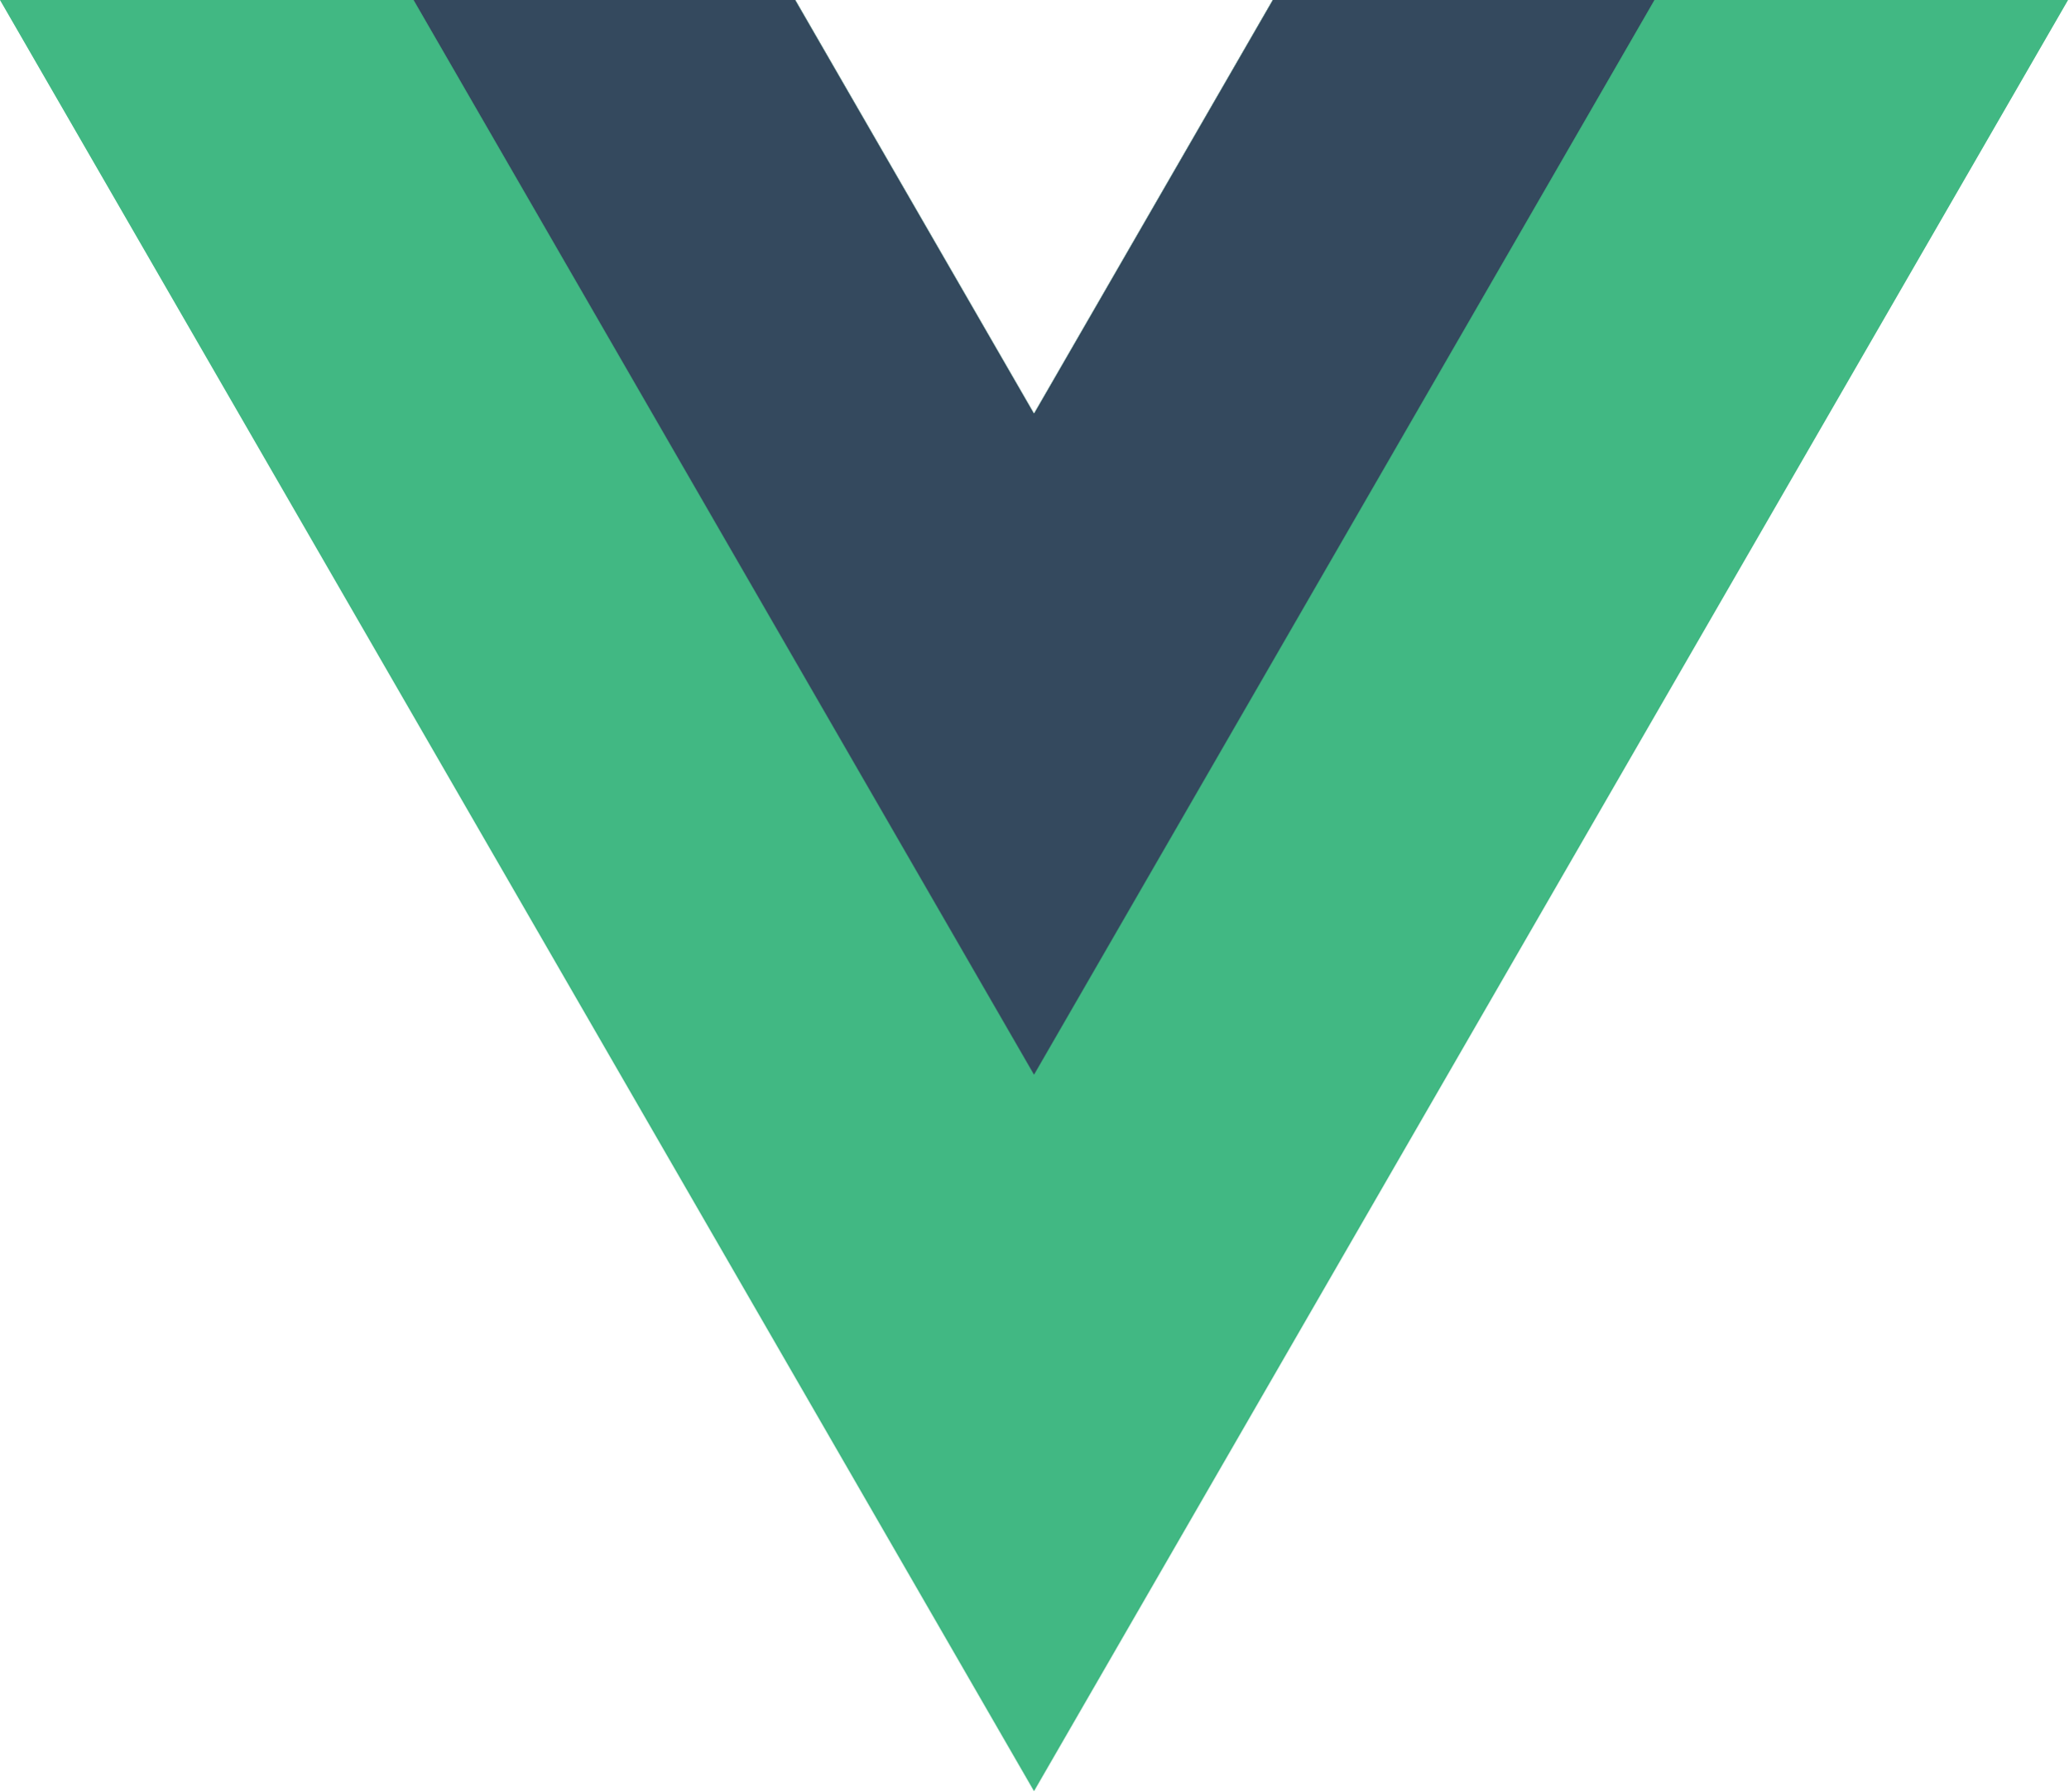
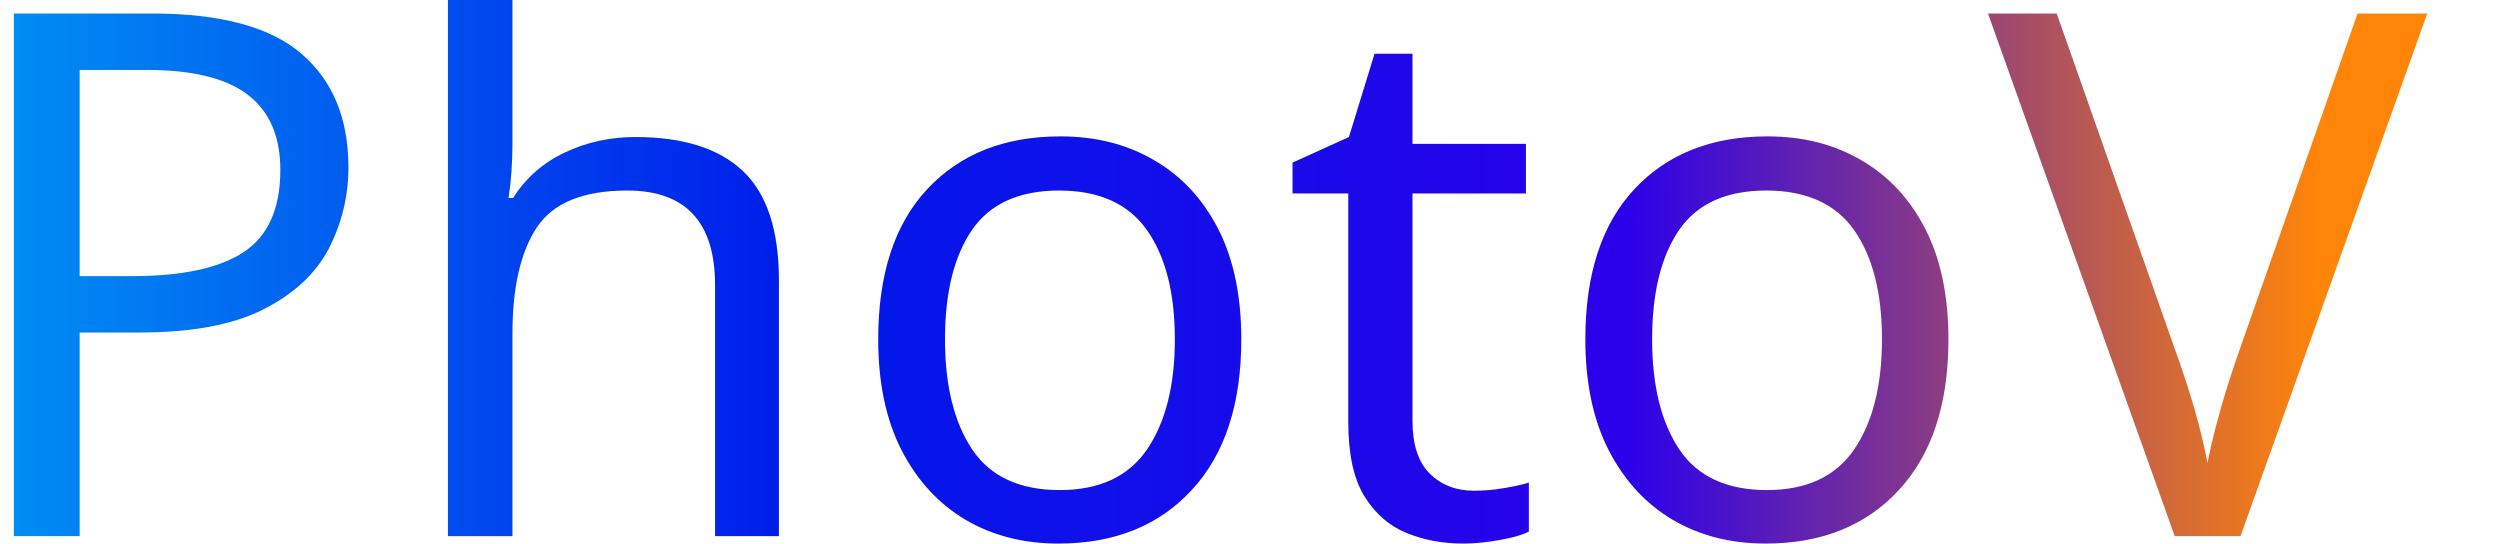
- <svg xmlns="http://www.w3.org/2000/svg" viewBox="0 0 261.76 226.69">
-   <path d="M161.096.001l-30.225 52.351L100.647.001H-.005l130.877 226.688L261.749.001z" fill="#41b883" />
-   <path d="M161.096.001l-30.225 52.351L100.647.001H52.346l78.526 136.01L209.398.001z" fill="#34495e" />
+ <svg xmlns="http://www.w3.org/2000/svg" xmlns:xlink="http://www.w3.org/1999/xlink" width="455.404" height="98.958" viewBox="0 0 120.492 26.183">
+   <defs>
+     <linearGradient id="a">
+       <stop offset="0" style="stop-color:#008df3;stop-opacity:1" />
+       <stop offset=".345" style="stop-color:#0019ea;stop-opacity:1" />
+       <stop offset=".7" style="stop-color:#2b00ea;stop-opacity:1" />
+       <stop offset="1" style="stop-color:#ff8508;stop-opacity:1" />
+     </linearGradient>
+     <linearGradient xlink:href="#a" id="b" x1="51.049" x2="162.351" y1="121.609" y2="121.609" gradientUnits="userSpaceOnUse" />
+   </defs>
+   <text xml:space="preserve" x="47.804" y="134.467" style="font-style:normal;font-variant:normal;font-weight:400;font-stretch:normal;font-size:35.278px;line-height:97.19px;font-family:&quot;Cascadia Mono PL&quot;;-inkscape-font-specification:&quot;Cascadia Mono PL, Normal&quot;;font-variant-ligatures:normal;font-variant-caps:normal;font-variant-numeric:normal;font-variant-east-asian:normal;writing-mode:lr-tb;direction:ltr;fill:url(#b);fill-opacity:1;stroke-width:.316" transform="translate(-50.56 -108.63)">
+     <tspan x="47.804" y="134.467" style="font-style:normal;font-variant:normal;font-weight:400;font-stretch:normal;font-size:35.278px;font-family:&quot;Cascadia Mono PL&quot;;-inkscape-font-specification:&quot;Cascadia Mono PL, Normal&quot;;font-variant-ligatures:normal;font-variant-caps:normal;font-variant-numeric:normal;font-variant-east-asian:normal;fill:url(#b);fill-opacity:1;stroke-width:.316">PhotoV</tspan>
+   </text>
</svg>
